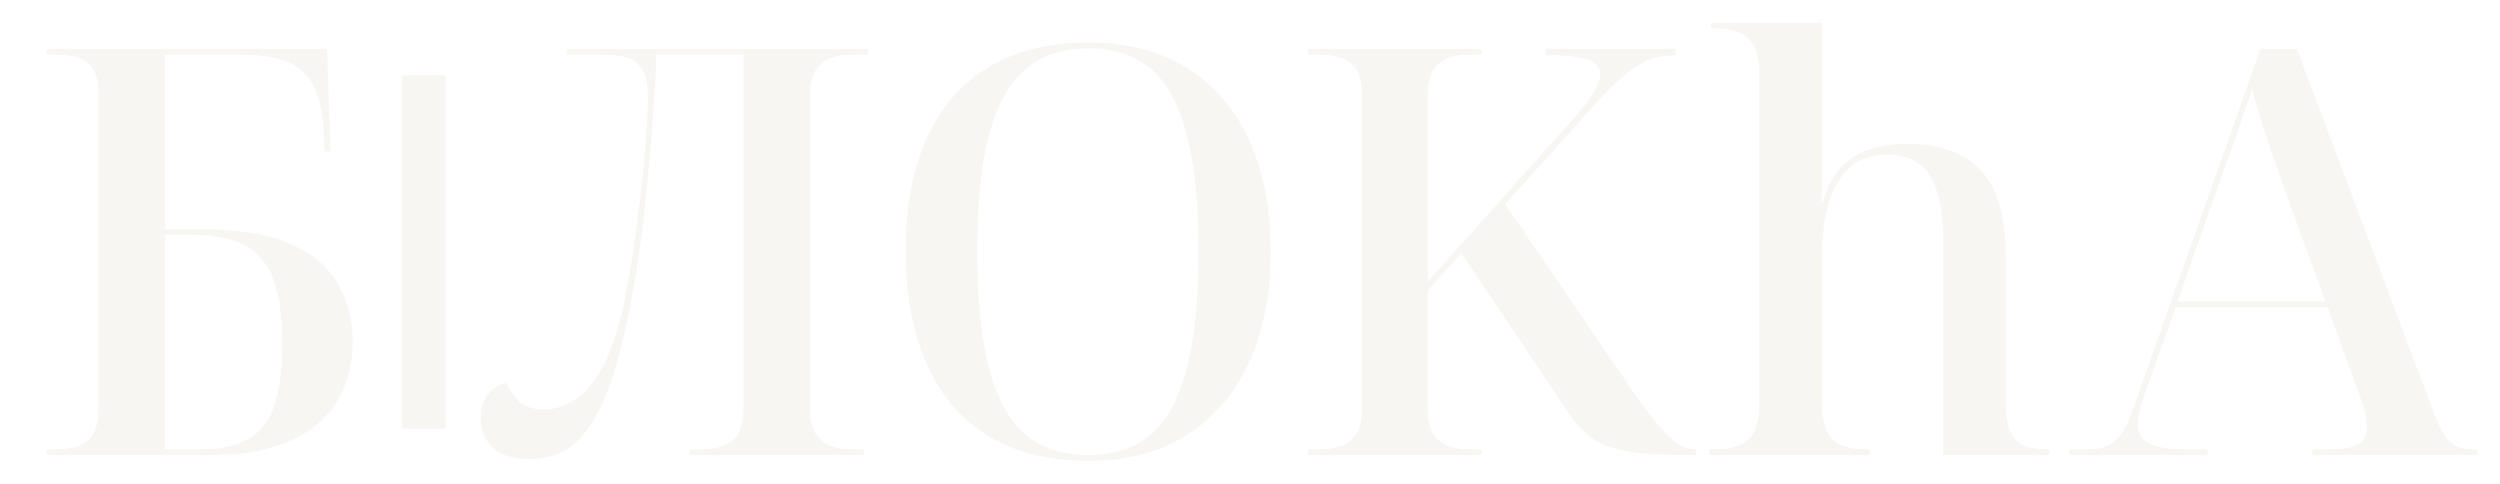
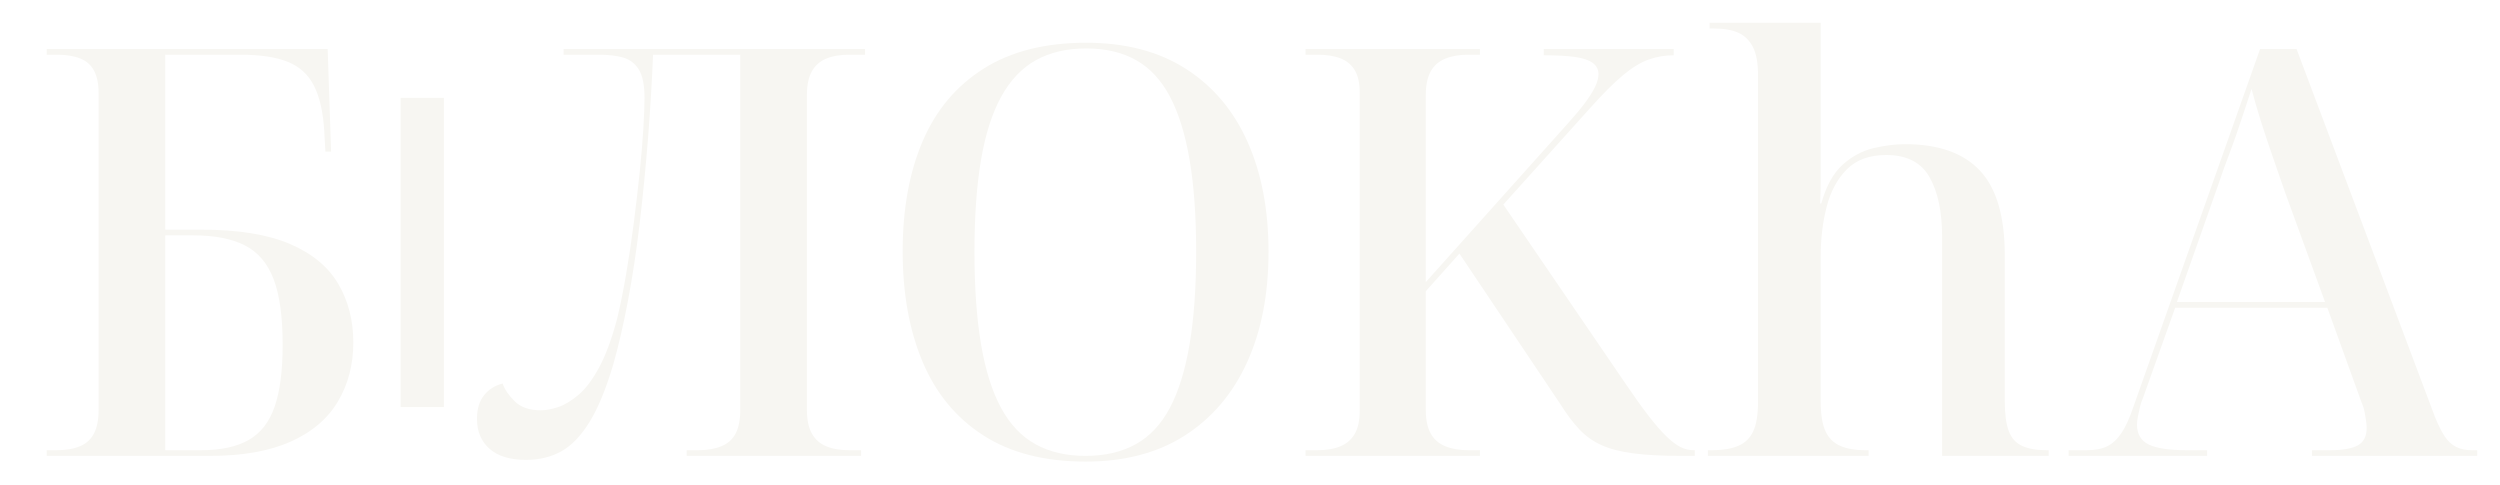
- <svg xmlns="http://www.w3.org/2000/svg" viewBox="-40 -800 4395 850" role="img" aria-label="БIЛОKhA">
+ <svg xmlns="http://www.w3.org/2000/svg" viewBox="-40 -800 4387 850" role="img" aria-label="БIЛОKhA">
  <path d="M328 0L42 0L42-10L60-10Q84-10 100.5-17Q117-24 125-39.5Q133-55 133-80L133-80L133-637Q133-661 125-676Q117-691 100.5-697.5Q84-704 60-704L60-704L42-704L42-714L535-714L541-534L531-534L529-570Q526-620 511-649.5Q496-679 465-691.5Q434-704 382-704L382-704L250-704L250-397L313-397Q410-397 468.5-372Q527-347 553.5-302Q580-257 580-199L580-199Q580-141 553-95.5Q526-50 470-25Q414 0 328 0L328 0ZM250-10L313-10Q365-10 396.5-28Q428-46 442-86.5Q456-127 456-195L456-195Q456-269 440-310.5Q424-352 389.5-369.5Q355-387 299-387L299-387L250-387L250-10Z" fill="#F7F6F2" />
-   <rect x="667" y="-667.6" width="76" height="621.2" fill="#F7F6F2" />
-   <path d="M891 7L891 7Q849 7 827-12.5Q805-32 805-65L805-65Q805-91 817.5-106.5Q830-122 850-127L850-127Q855-112 871-96Q887-80 917-80L917-80Q930-80 947-85.5Q964-91 983-107Q1002-123 1019.5-155.5Q1037-188 1051-241L1051-241Q1059-274 1066.5-317.5Q1074-361 1080-407.5Q1086-454 1090.5-497.5Q1095-541 1097-575Q1099-609 1099-628L1099-628Q1099-662 1089-678Q1079-694 1061.5-699Q1044-704 1019-704L1019-704L957-704L957-714L1486-714L1486-704L1458-704Q1434-704 1417.5-697Q1401-690 1392.5-674.5Q1384-659 1384-634L1384-634L1384-80Q1384-55 1392.5-39.5Q1401-24 1417.5-17Q1434-10 1458-10L1458-10L1479-10L1479 0L1173 0L1173-10L1194-10Q1217-10 1234-17Q1251-24 1259-39.5Q1267-55 1267-80L1267-80L1267-704L1114-704Q1111-631 1105-555.5Q1099-480 1090.5-408Q1082-336 1070-272.5Q1058-209 1044-160L1044-160Q1025-96 1002.5-59.5Q980-23 953-8Q926 7 891 7Z" fill="#F7F6F2" />
-   <path d="M1873 10L1873 10Q1765 10 1693.5-36Q1622-82 1587-165Q1552-248 1552-359L1552-359Q1552-470 1587-552Q1622-634 1694-679.5Q1766-725 1874-725L1874-725Q1977-725 2048.5-679.5Q2120-634 2157-551.5Q2194-469 2194-358L2194-358Q2194-247 2156.5-164.5Q2119-82 2047.5-36Q1976 10 1873 10ZM1873 0L1873 0Q1924 0 1961-20.5Q1998-41 2021-84.5Q2044-128 2055.5-196Q2067-264 2067-358L2067-358Q2067-452 2055.5-519.5Q2044-587 2021-630.5Q1998-674 1961.5-694.5Q1925-715 1874-715L1874-715Q1823-715 1786-694.5Q1749-674 1725-630.5Q1701-587 1689.5-519.5Q1678-452 1678-358L1678-358Q1678-264 1689.5-196Q1701-128 1724.5-84.5Q1748-41 1785-20.5Q1822 0 1873 0Z" fill="#F7F6F2" />
-   <path d="M2565 0L2259 0L2259-10L2280-10Q2304-10 2320.5-17Q2337-24 2345.5-39Q2354-54 2354-79L2354-79L2354-638Q2354-662 2345.5-676.5Q2337-691 2320.5-697.5Q2304-704 2280-704L2280-704L2259-704L2259-714L2565-714L2565-704L2544-704Q2521-704 2504-697Q2487-690 2478.5-674.5Q2470-659 2470-634L2470-634L2470-305L2718-582Q2737-603 2749-619Q2761-635 2767-647.5Q2773-660 2773-670L2773-670Q2773-682 2763-689.5Q2753-697 2732-700Q2711-703 2677-703L2677-703L2677-714L2905-714L2905-703Q2882-703 2861-695.5Q2840-688 2816-668Q2792-648 2758-610L2758-610L2606-441L2821-126Q2844-92 2861.5-69.5Q2879-47 2892.5-34Q2906-21 2917-15.5Q2928-10 2940-10L2940-10L2942-10L2942 0L2919 0Q2867 0 2833.5-4.5Q2800-9 2778-19Q2756-29 2739.5-46.5Q2723-64 2706-91L2706-91L2529-355L2470-289L2470-80Q2470-55 2478.5-39.5Q2487-24 2504-17Q2521-10 2544-10L2544-10L2565-10L2565 0Z" fill="#F7F6F2" />
-   <path d="M3247 0L2965 0L2965-10L2974-10Q3000-10 3018-17.5Q3036-25 3044.5-43Q3053-61 3053-95L3053-95L3053-668Q3053-700 3044-717.5Q3035-735 3018.5-742.5Q3002-750 2975-750L2975-750L2968-750L2968-760L3163-760L3163-482Q3163-463 3162-443L3162-443L3164-443Q3177-489 3201.5-511Q3226-533 3255.5-540Q3285-547 3311-547L3311-547Q3399-547 3442.5-500.5Q3486-454 3486-352L3486-352L3486-96Q3486-62 3493-43.5Q3500-25 3516.5-17.5Q3533-10 3559-10L3559-10L3563-10L3563 0L3376 0L3376-385Q3376-450 3354-489Q3332-528 3278-528L3278-528Q3234-528 3209-503Q3184-478 3173.5-437.5Q3163-397 3163-351L3163-351L3163-95Q3163-61 3171.5-43Q3180-25 3197.5-17.5Q3215-10 3240-10L3240-10L3247-10L3247 0Z" fill="#F7F6F2" />
-   <path d="M3841 0L3598 0L3598-10L3630-10Q3652-10 3666-17Q3680-24 3691-40.5Q3702-57 3712-87L3712-87L3934-714L3998-714L4241-68Q4250-46 4258.5-33.5Q4267-21 4278.5-15.5Q4290-10 4305-10L4305-10L4315-10L4315 0L4025 0L4025-10L4057-10Q4090-10 4105.5-18.5Q4121-27 4121-49L4121-49Q4121-55 4120-61.5Q4119-68 4117.5-76.5Q4116-85 4112-94L4112-94L4052-260L3785-260L3729-103Q3725-94 3723-85Q3721-76 3719.5-68.5Q3718-61 3718-55L3718-55Q3718-30 3738.5-20Q3759-10 3805-10L3805-10L3841-10L3841 0ZM3861-477L3788-270L4048-270L3978-462Q3967-494 3956-525.5Q3945-557 3935.5-587Q3926-617 3919-644L3919-644Q3912-623 3905.5-603Q3899-583 3892-563Q3885-543 3877-522Q3869-501 3861-477L3861-477Z" fill="#F7F6F2" />
+   <rect x="663" y="-628.3" width="76" height="542.6" fill="#F7F6F2" />
+   <path d="M883 7L883 7Q841 7 819-12.5Q797-32 797-65L797-65Q797-91 809.5-106.5Q822-122 842-127L842-127Q847-112 863-96Q879-80 909-80L909-80Q922-80 939-85.5Q956-91 975-107Q994-123 1011.5-155.5Q1029-188 1043-241L1043-241Q1051-274 1058.5-317.5Q1066-361 1072-407.5Q1078-454 1082.5-497.5Q1087-541 1089-575Q1091-609 1091-628L1091-628Q1091-662 1081-678Q1071-694 1053.5-699Q1036-704 1011-704L1011-704L949-704L949-714L1478-714L1478-704L1450-704Q1426-704 1409.5-697Q1393-690 1384.5-674.5Q1376-659 1376-634L1376-634L1376-80Q1376-55 1384.5-39.5Q1393-24 1409.5-17Q1426-10 1450-10L1450-10L1471-10L1471 0L1165 0L1165-10L1186-10Q1209-10 1226-17Q1243-24 1251-39.5Q1259-55 1259-80L1259-80L1259-704L1106-704Q1103-631 1097-555.5Q1091-480 1082.5-408Q1074-336 1062-272.5Q1050-209 1036-160L1036-160Q1017-96 994.5-59.5Q972-23 945-8Q918 7 883 7Z" fill="#F7F6F2" />
+   <path d="M1865 10L1865 10Q1757 10 1685.5-36Q1614-82 1579-165Q1544-248 1544-359L1544-359Q1544-470 1579-552Q1614-634 1686-679.5Q1758-725 1866-725L1866-725Q1969-725 2040.5-679.5Q2112-634 2149-551.5Q2186-469 2186-358L2186-358Q2186-247 2148.5-164.5Q2111-82 2039.5-36Q1968 10 1865 10ZM1865 0L1865 0Q1916 0 1953-20.5Q1990-41 2013-84.5Q2036-128 2047.5-196Q2059-264 2059-358L2059-358Q2059-452 2047.5-519.5Q2036-587 2013-630.5Q1990-674 1953.5-694.5Q1917-715 1866-715L1866-715Q1815-715 1778-694.5Q1741-674 1717-630.5Q1693-587 1681.5-519.5Q1670-452 1670-358L1670-358Q1670-264 1681.5-196Q1693-128 1716.5-84.5Q1740-41 1777-20.5Q1814 0 1865 0Z" fill="#F7F6F2" />
+   <path d="M2557 0L2251 0L2251-10L2272-10Q2296-10 2312.5-17Q2329-24 2337.5-39Q2346-54 2346-79L2346-79L2346-638Q2346-662 2337.5-676.5Q2329-691 2312.5-697.5Q2296-704 2272-704L2272-704L2251-704L2251-714L2557-714L2557-704L2536-704Q2513-704 2496-697Q2479-690 2470.5-674.5Q2462-659 2462-634L2462-634L2462-305L2710-582Q2729-603 2741-619Q2753-635 2759-647.5Q2765-660 2765-670L2765-670Q2765-682 2755-689.5Q2745-697 2724-700Q2703-703 2669-703L2669-703L2669-714L2897-714L2897-703Q2874-703 2853-695.5Q2832-688 2808-668Q2784-648 2750-610L2750-610L2598-441L2813-126Q2836-92 2853.5-69.5Q2871-47 2884.5-34Q2898-21 2909-15.5Q2920-10 2932-10L2932-10L2934-10L2934 0L2911 0Q2859 0 2825.5-4.5Q2792-9 2770-19Q2748-29 2731.5-46.5Q2715-64 2698-91L2698-91L2521-355L2462-289L2462-80Q2462-55 2470.5-39.5Q2479-24 2496-17Q2513-10 2536-10L2536-10L2557-10L2557 0Z" fill="#F7F6F2" />
+   <path d="M3239 0L2957 0L2957-10L2966-10Q2992-10 3010-17.5Q3028-25 3036.5-43Q3045-61 3045-95L3045-95L3045-668Q3045-700 3036-717.5Q3027-735 3010.5-742.5Q2994-750 2967-750L2967-750L2960-750L2960-760L3155-760L3155-482Q3155-463 3154-443L3154-443L3156-443Q3169-489 3193.5-511Q3218-533 3247.5-540Q3277-547 3303-547L3303-547Q3391-547 3434.5-500.5Q3478-454 3478-352L3478-352L3478-96Q3478-62 3485-43.5Q3492-25 3508.5-17.5Q3525-10 3551-10L3551-10L3555-10L3555 0L3368 0L3368-385Q3368-450 3346-489Q3324-528 3270-528L3270-528Q3226-528 3201-503Q3176-478 3165.5-437.5Q3155-397 3155-351L3155-351L3155-95Q3155-61 3163.5-43Q3172-25 3189.5-17.5Q3207-10 3232-10L3232-10L3239-10L3239 0Z" fill="#F7F6F2" />
+   <path d="M3833 0L3590 0L3590-10L3622-10Q3644-10 3658-17Q3672-24 3683-40.5Q3694-57 3704-87L3704-87L3926-714L3990-714L4233-68Q4242-46 4250.5-33.5Q4259-21 4270.5-15.5Q4282-10 4297-10L4297-10L4307-10L4307 0L4017 0L4017-10L4049-10Q4082-10 4097.5-18.5Q4113-27 4113-49L4113-49Q4113-55 4112-61.5Q4111-68 4109.5-76.5Q4108-85 4104-94L4104-94L4044-260L3777-260L3721-103Q3717-94 3715-85Q3713-76 3711.5-68.5Q3710-61 3710-55L3710-55Q3710-30 3730.5-20Q3751-10 3797-10L3797-10L3833-10L3833 0ZM3853-477L3780-270L4040-270L3970-462Q3959-494 3948-525.5Q3937-557 3927.5-587Q3918-617 3911-644L3911-644Q3904-623 3897.5-603Q3891-583 3884-563Q3877-543 3869-522Q3861-501 3853-477L3853-477Z" fill="#F7F6F2" />
</svg>
